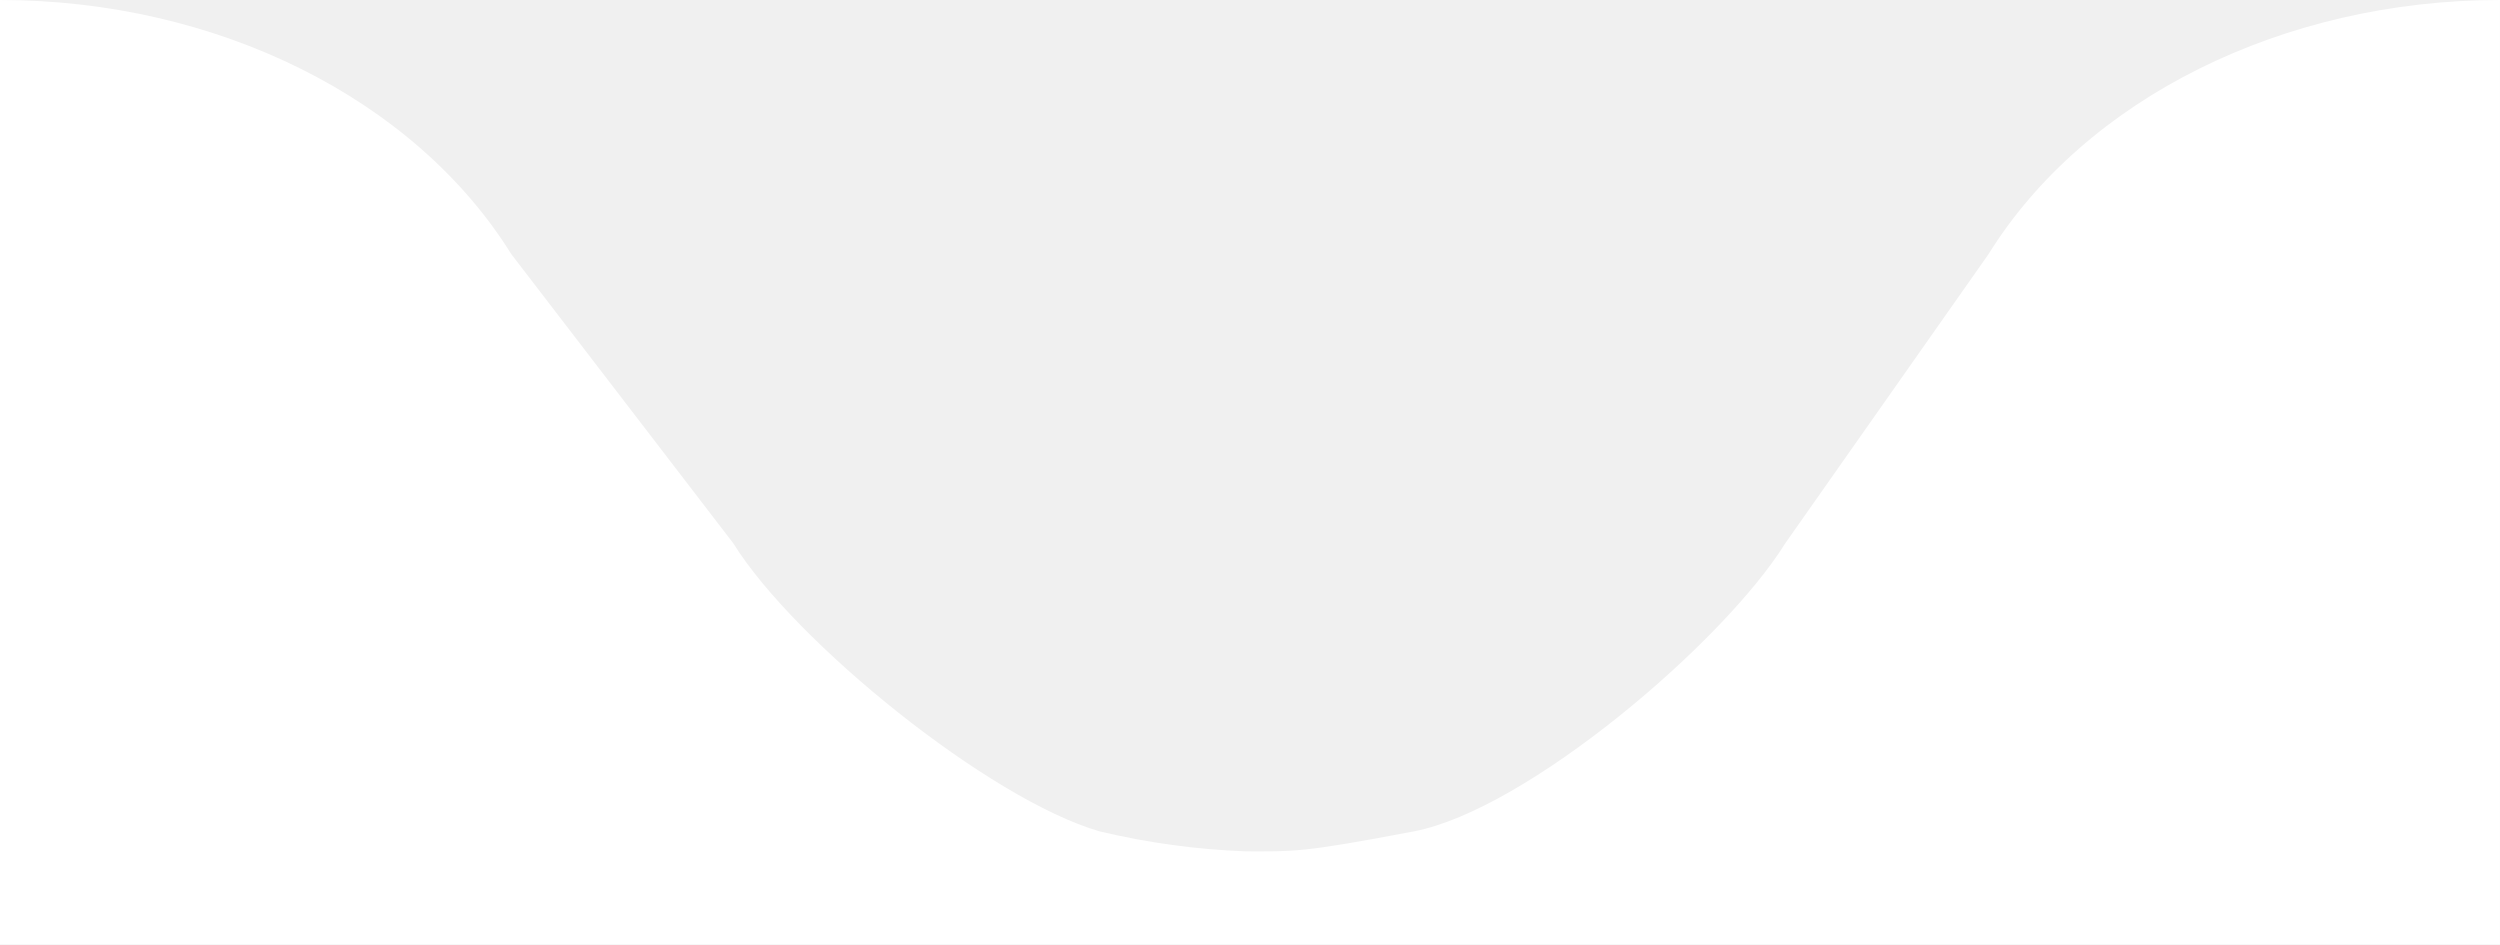
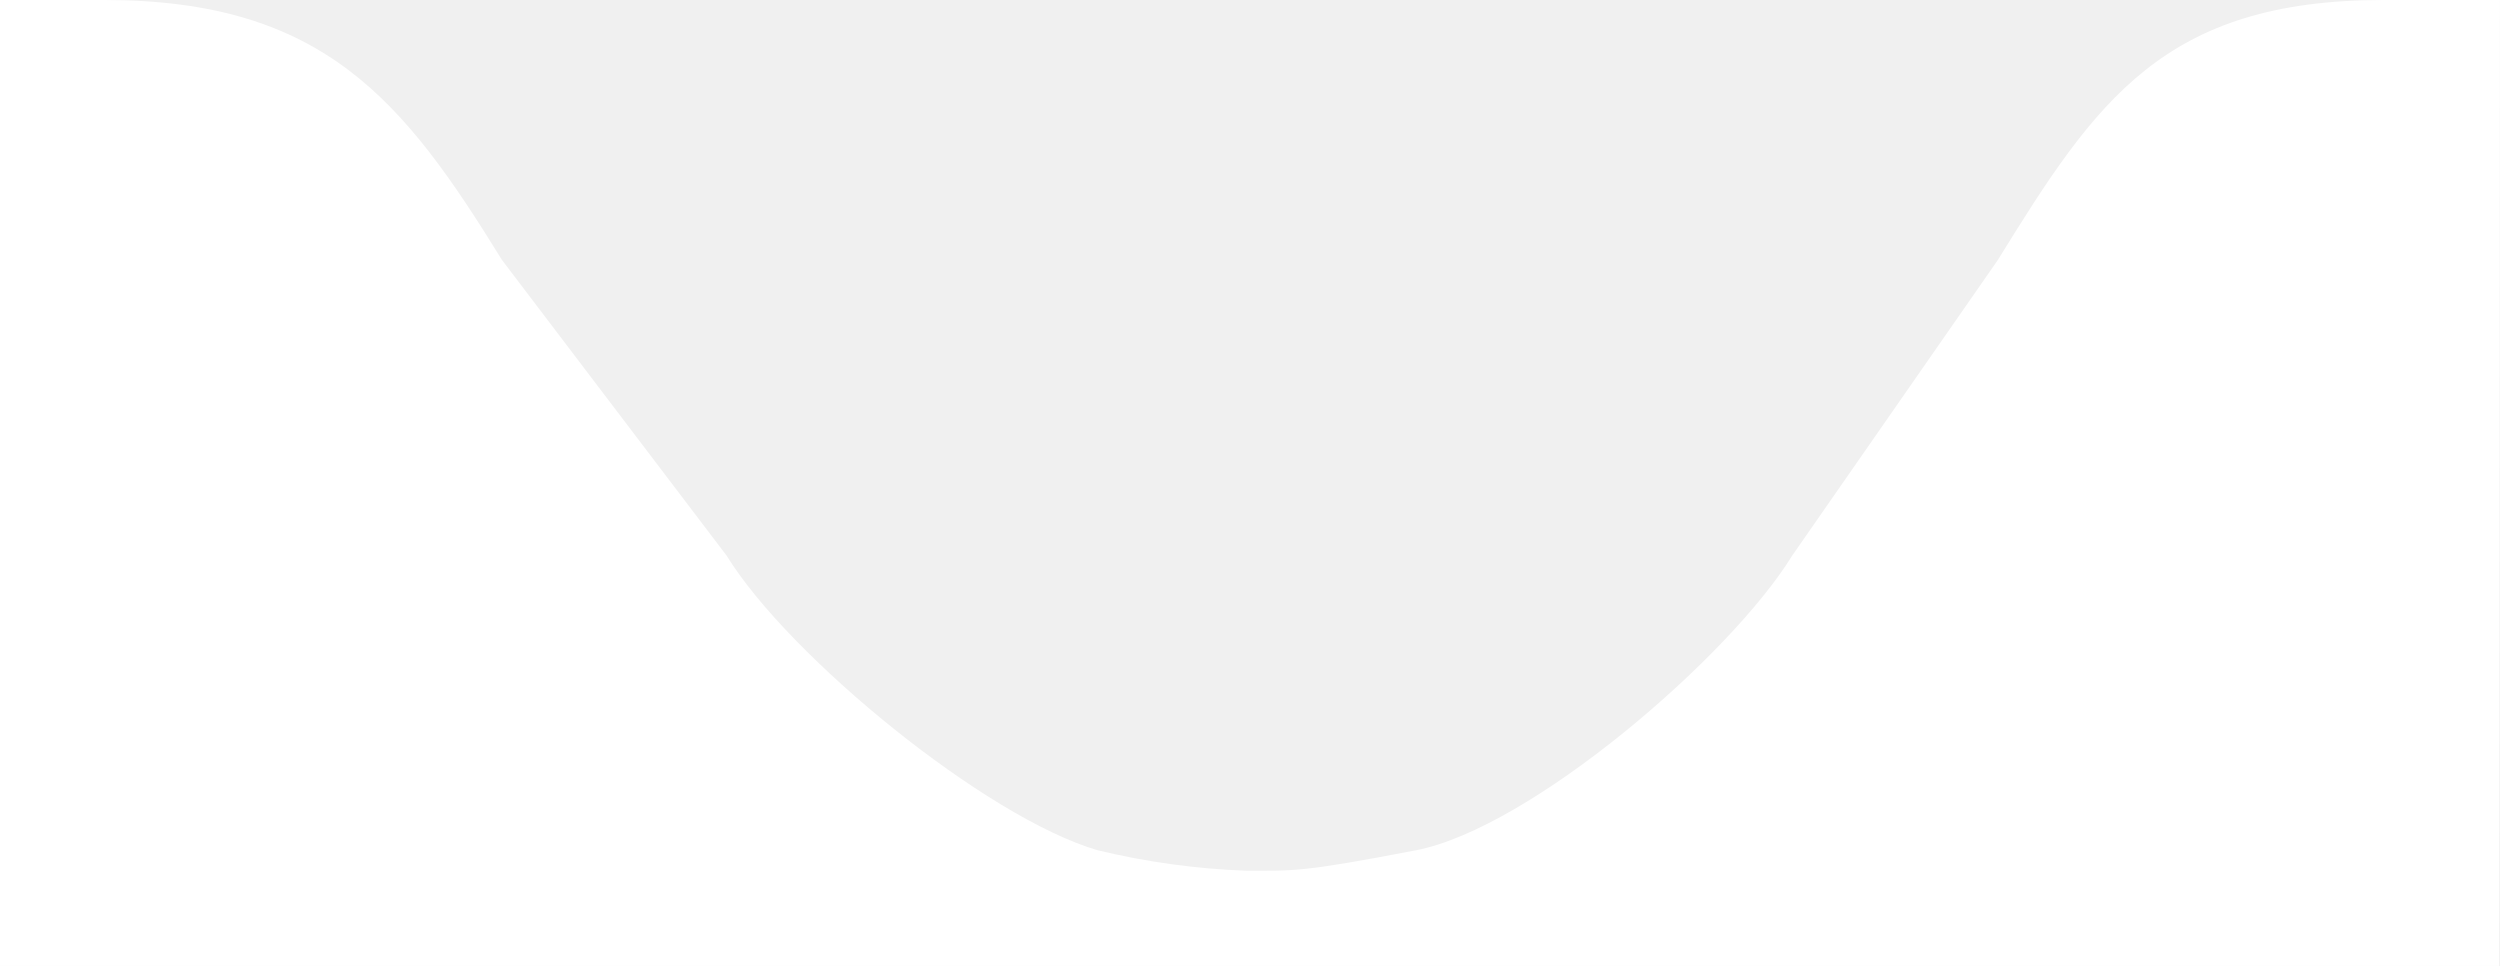
- <svg xmlns="http://www.w3.org/2000/svg" width="90" height="34" viewBox="0 0 90 34">
-   <path id="Path" d="M911.4,0h0c7.8,0,14.923,3.542,18.41,9.149L937.8,19.557c2.219,3.568,9.227,9.23,13.194,10.374a26.969,26.969,0,0,0,5.266.718c1.7,0,1.96.059,6.036-.718s11.16-6.806,13.378-10.374L982.99,9.149C986.477,3.542,993.6,0,1001.4,0h0V34h-90Z" transform="translate(-911.403)" fill="#fff" />
+ <svg xmlns="http://www.w3.org/2000/svg" width="88" height="34.001" viewBox="0 0 88 34.001">
+   <g id="Bg" transform="translate(-1235.071 -644.951)">
+     <path id="Path" d="M911.974,0h3.679c7.721,0,10.535,3.542,13.989,9.149l7.908,10.408c2.2,3.568,9.138,9.23,13.067,10.374a26.465,26.465,0,0,0,5.216.718c1.687,0,1.941.059,5.978-.718s11.052-6.806,13.249-10.374L982.3,9.149C985.758,3.542,988.146,0,995.871,0h4.1l-.025,34H911.974Z" transform="translate(323.097 644.951)" fill="#fff" />
+   </g>
</svg>
